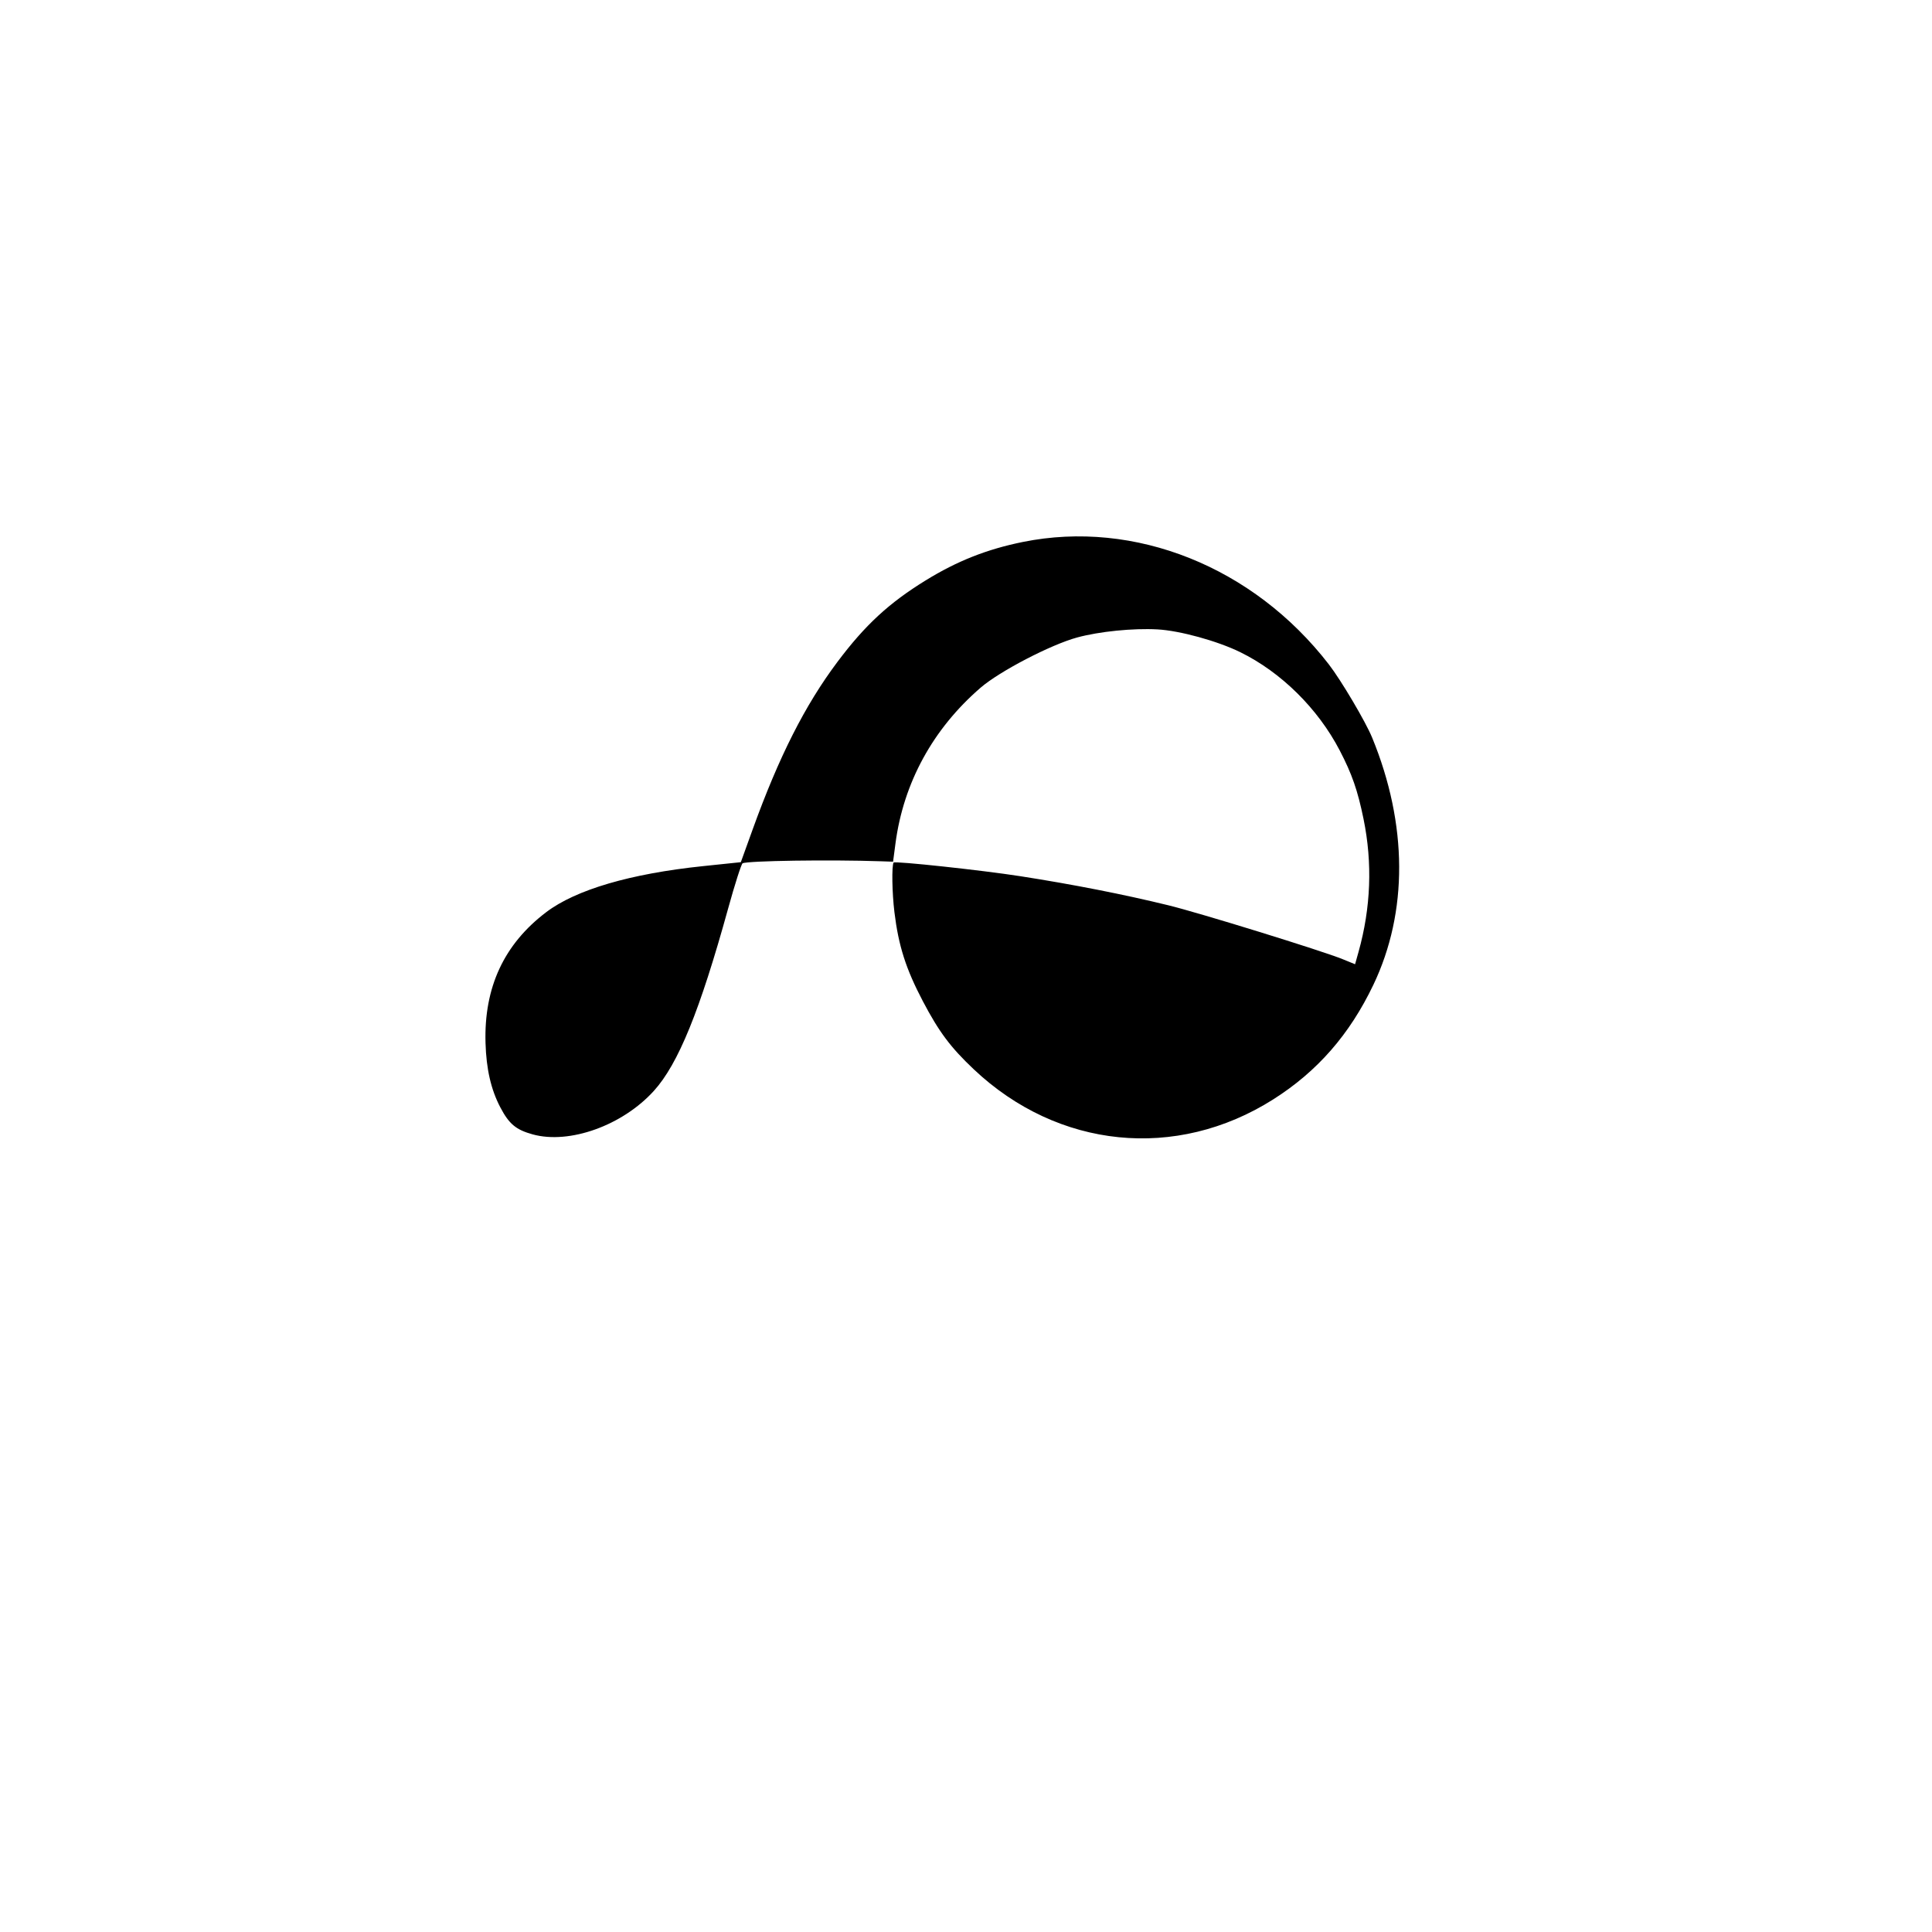
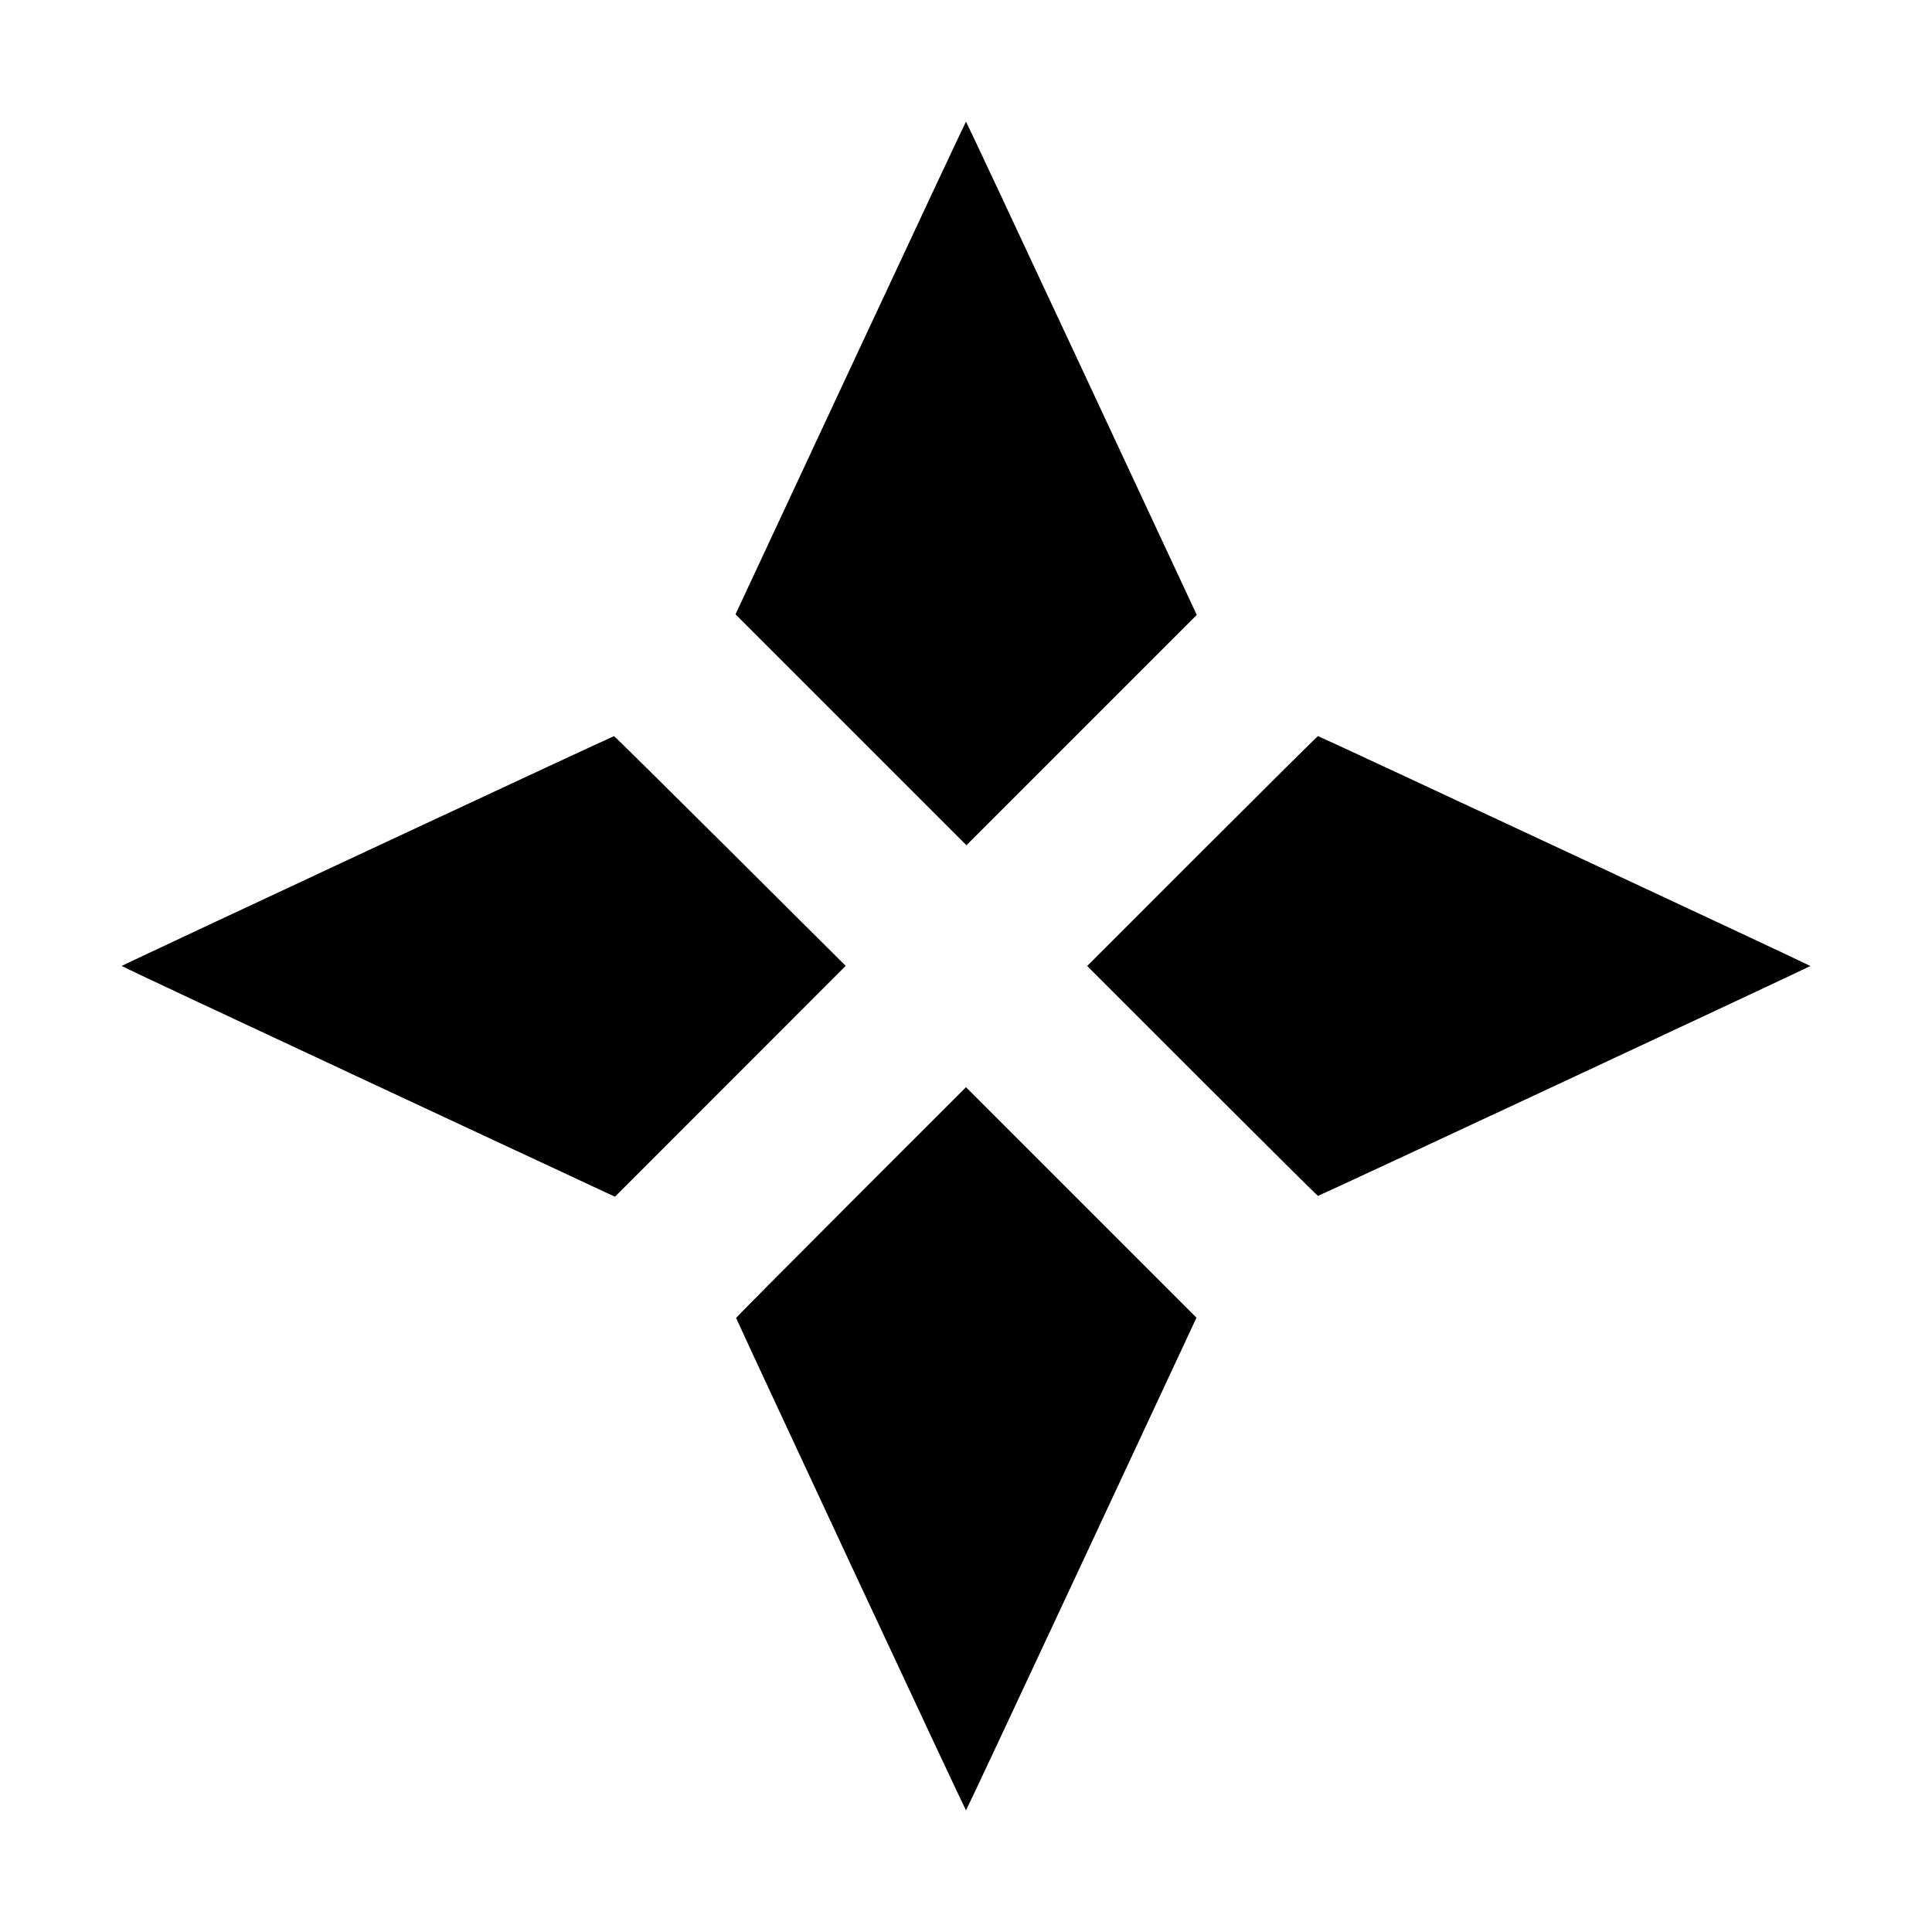
- <svg xmlns="http://www.w3.org/2000/svg" version="1.1" id="svg2747" width="1024" height="1024" viewBox="0 0 1024 1024">
-   <defs id="defs2751" />
-   <g id="g2753" transform="rotate(-117.5,496.855,489.8842)">
-     <path style="fill:#000000" d="m 478.2,739.939 c -49.478,-4.484 -90.759,-25.72 -116.51,-59.935 -17.551,-23.319 -27.014,-47.549 -29.349,-75.143 -5.127,-60.599 29.425,-113.284 87.489,-133.403 15.964,-5.531 26.061,-7.181 44.37,-7.25 19.407,-0.073 31.974,2.092 48.852,8.415 9.686,3.629 22.457,10.01 23.54,11.761 0.564,0.913 -25.175,39.596 -37.377,56.176 -16.786,22.806 -33.738,44.032 -49.916,62.5 -11.216,12.803 -58.977,61.103 -68.022,68.788 l -5.424,4.609 4.924,4.616 c 17.757,16.645 38.336,28.364 61.31,34.914 14.893,4.246 23.953,5.573 38.056,5.573 25.018,0 51.149,-8.421 70.559,-22.739 10.861,-8.012 24.892,-23.126 30.93,-33.317 6.603,-11.146 13.274,-27.858 15.859,-39.732 3.085,-14.173 3.094,-44.743 0.018,-57.712 -7.711,-32.504 -25.814,-59.497 -52.391,-78.12 l -7.985,-5.595 3.188,-5.642 c 13.235,-23.425 32.881,-62.558 32.881,-65.497 0,-0.755 -7.987,-8.807 -17.75,-17.893 -41.159,-38.307 -60.838,-61.476 -67.515,-79.49 -8.605,-23.216 -4.574,-52.847 9.203,-67.653 6.267,-6.736 10.657,-8.561 20.652,-8.588 10.65,-0.029 21.415,2.772 33.91,8.824 26.497,12.833 41.909,32.879 46.601,60.614 3.28,19.388 -2.539,48.911 -16.723,84.838 l -7.421,18.798 12.621,13.702 c 27.671,30.041 45.497,54.897 57.88,80.702 10.579,22.045 15.096,38.63 16.746,61.479 1.408,19.504 -0.348,36.414 -5.721,55.082 -16.733,58.133 -68.075,102.297 -132.386,113.878 -10.522,1.895 -35.94,3.27 -45.096,2.44 z" id="path5059" />
+ <svg xmlns="http://www.w3.org/2000/svg" version="1.1" id="svg212" width="1080" height="1080" viewBox="0 0 1080 1080">
+   <defs id="defs216" />
+   <g id="g218">
+     <path style="fill:#000000;stroke-width:0.5" d="M 475.584,874.625 C 440.33,799.069 411.489,737.025 411.493,736.749 411.497,736.474 440.413,707.337 475.75,672 l 64.25,-64.249 64.421,64.42 64.421,64.42 -64.263,137.704 C 569.235,950.033 540.174,1012 539.999,1012 539.825,1012 510.838,950.181 475.584,874.625 Z M 205.875,604.665 C 130.044,569.286 68,540.188 68,540.001 c 0,-0.385 274.479,-128.517 275.25,-128.492 0.275,0.009 29.525,28.906 65,64.215 l 64.5,64.199 -64.5,64.533 -64.5,64.533 z M 672,604.25 607.751,540 672,475.75 c 35.337,-35.337 64.474,-64.252 64.749,-64.254 C 737.542,411.49 1012,539.623 1012,539.999 c 0,0.376 -274.459,128.512 -275.251,128.505 -0.275,0 -29.413,-28.917 -64.749,-64.254 z M 475.704,407.954 411.158,343.408 475.421,205.704 C 510.765,129.967 539.826,68 540,68 c 0.174,0 29.271,62.043 64.659,137.874 L 669.001,343.748 604.625,408.124 540.25,472.5 Z" id="path276" />
  </g>
</svg>
